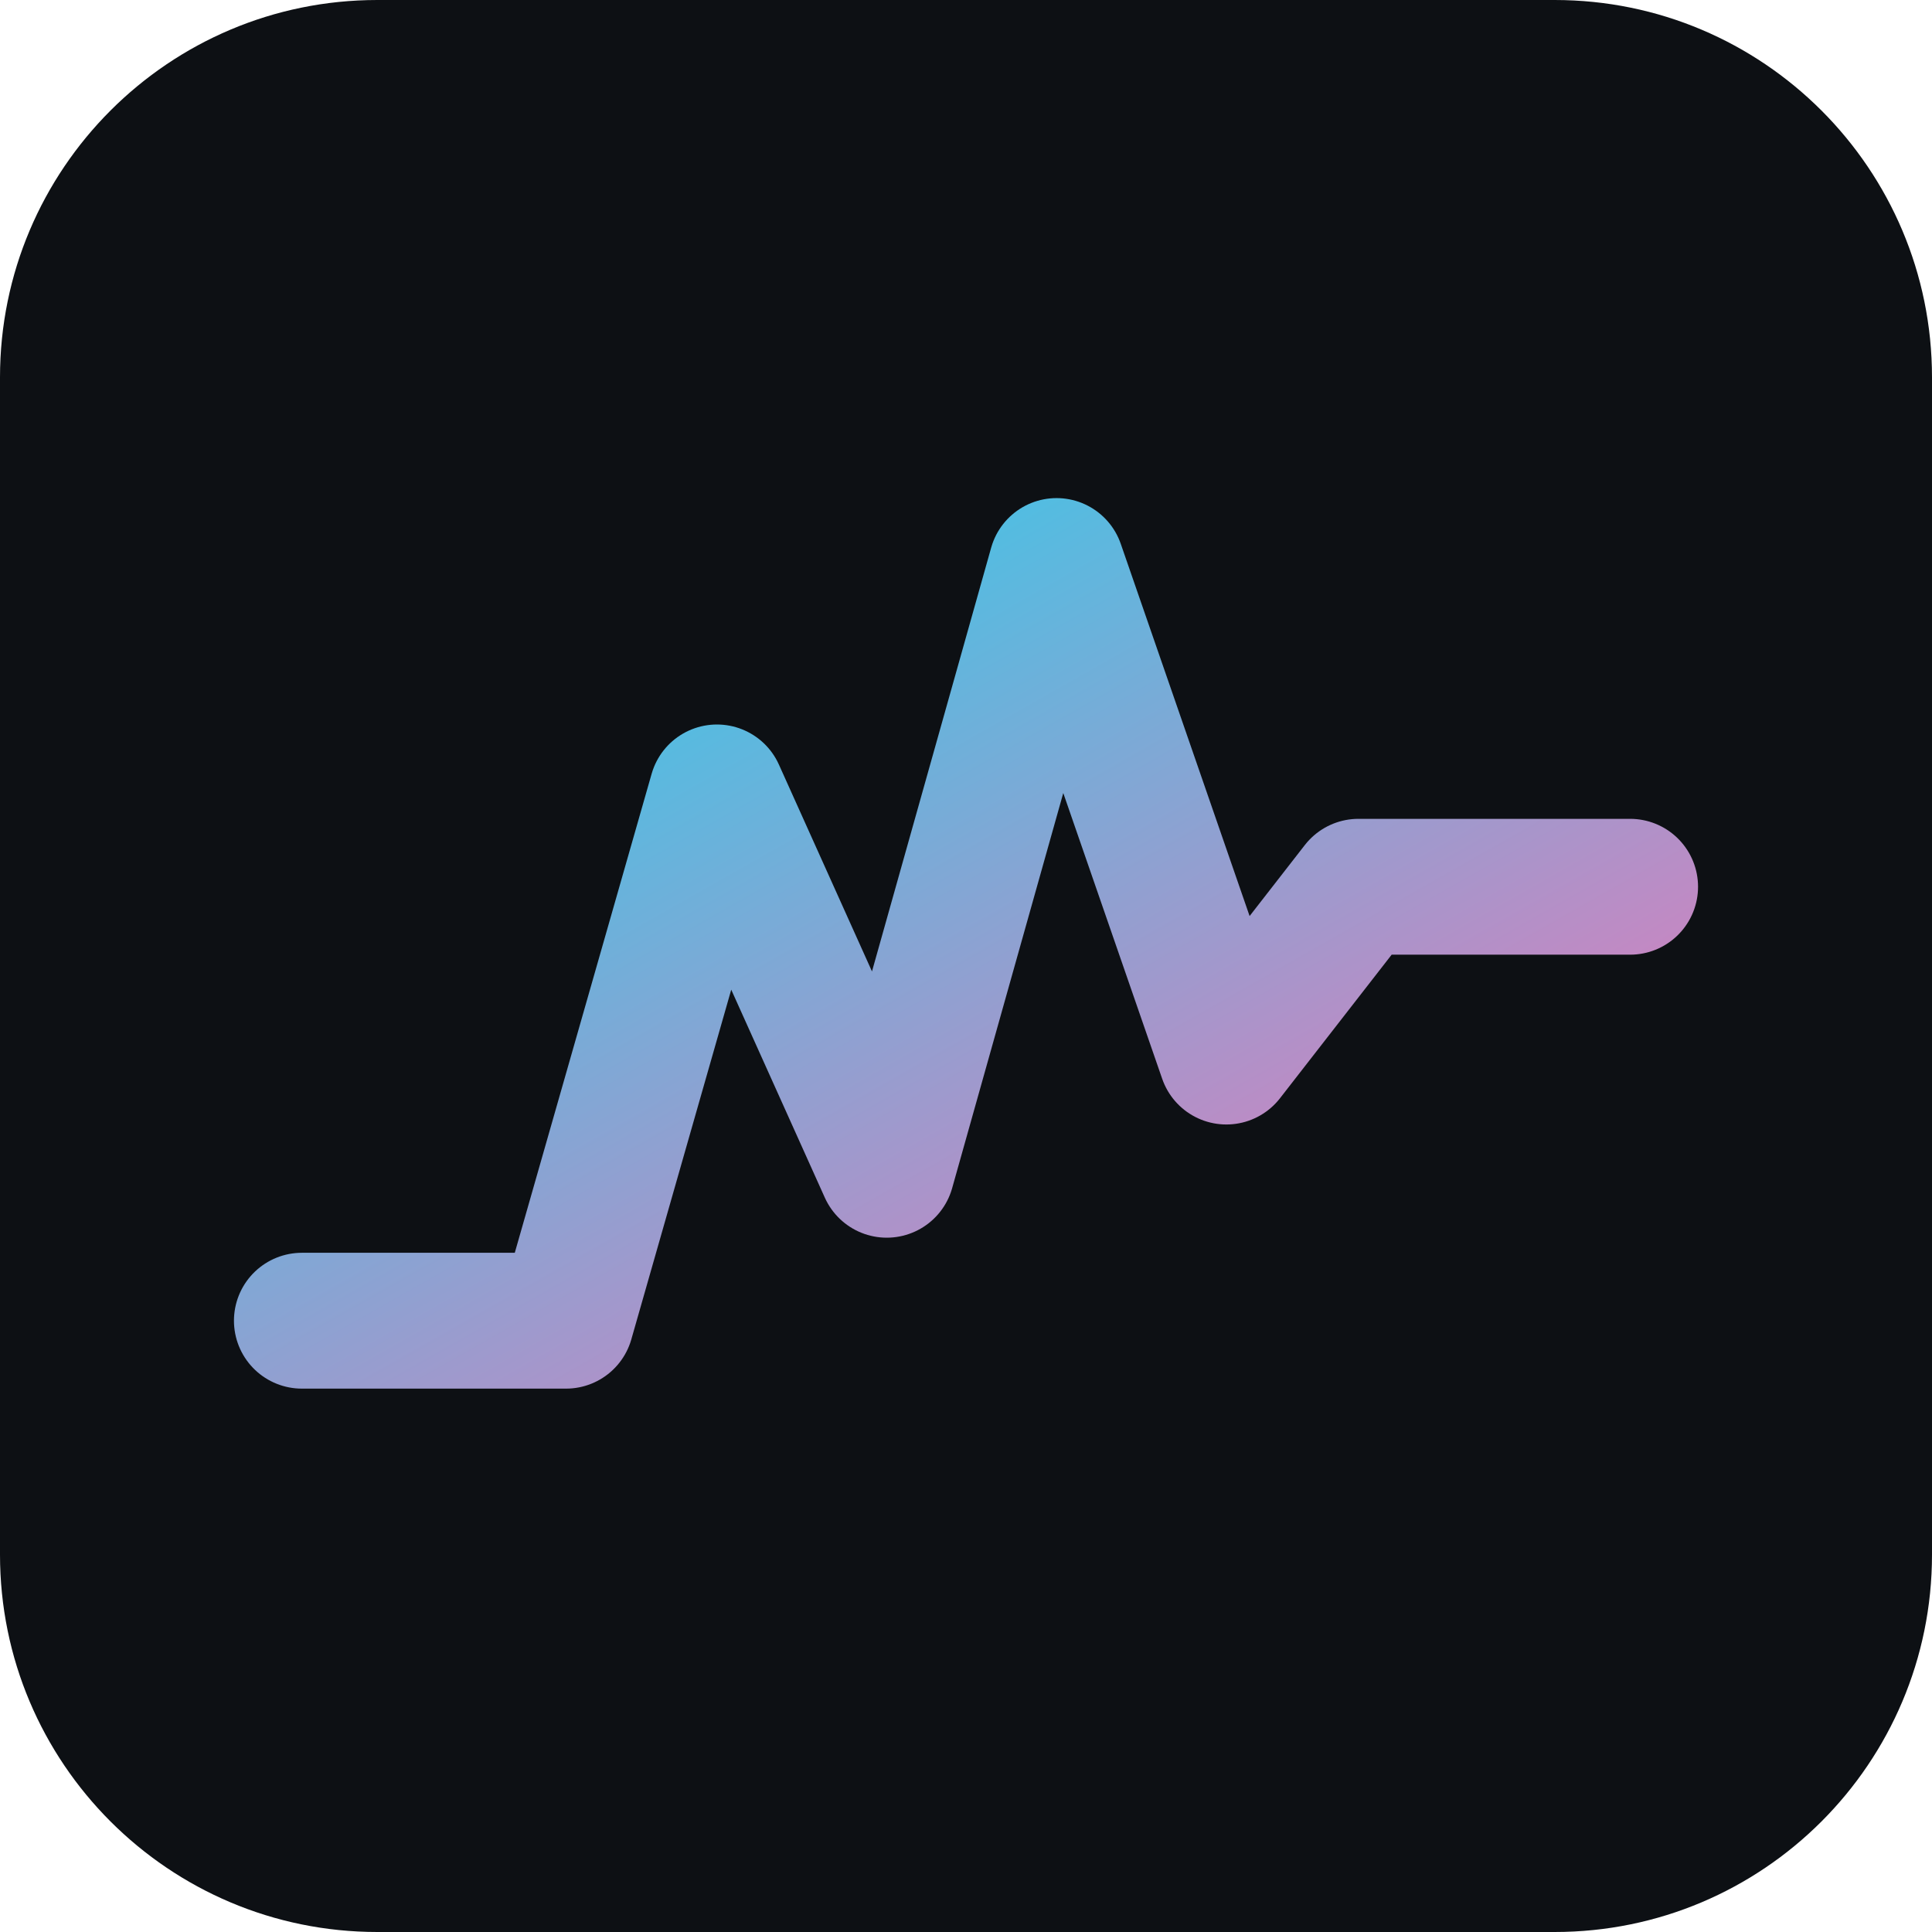
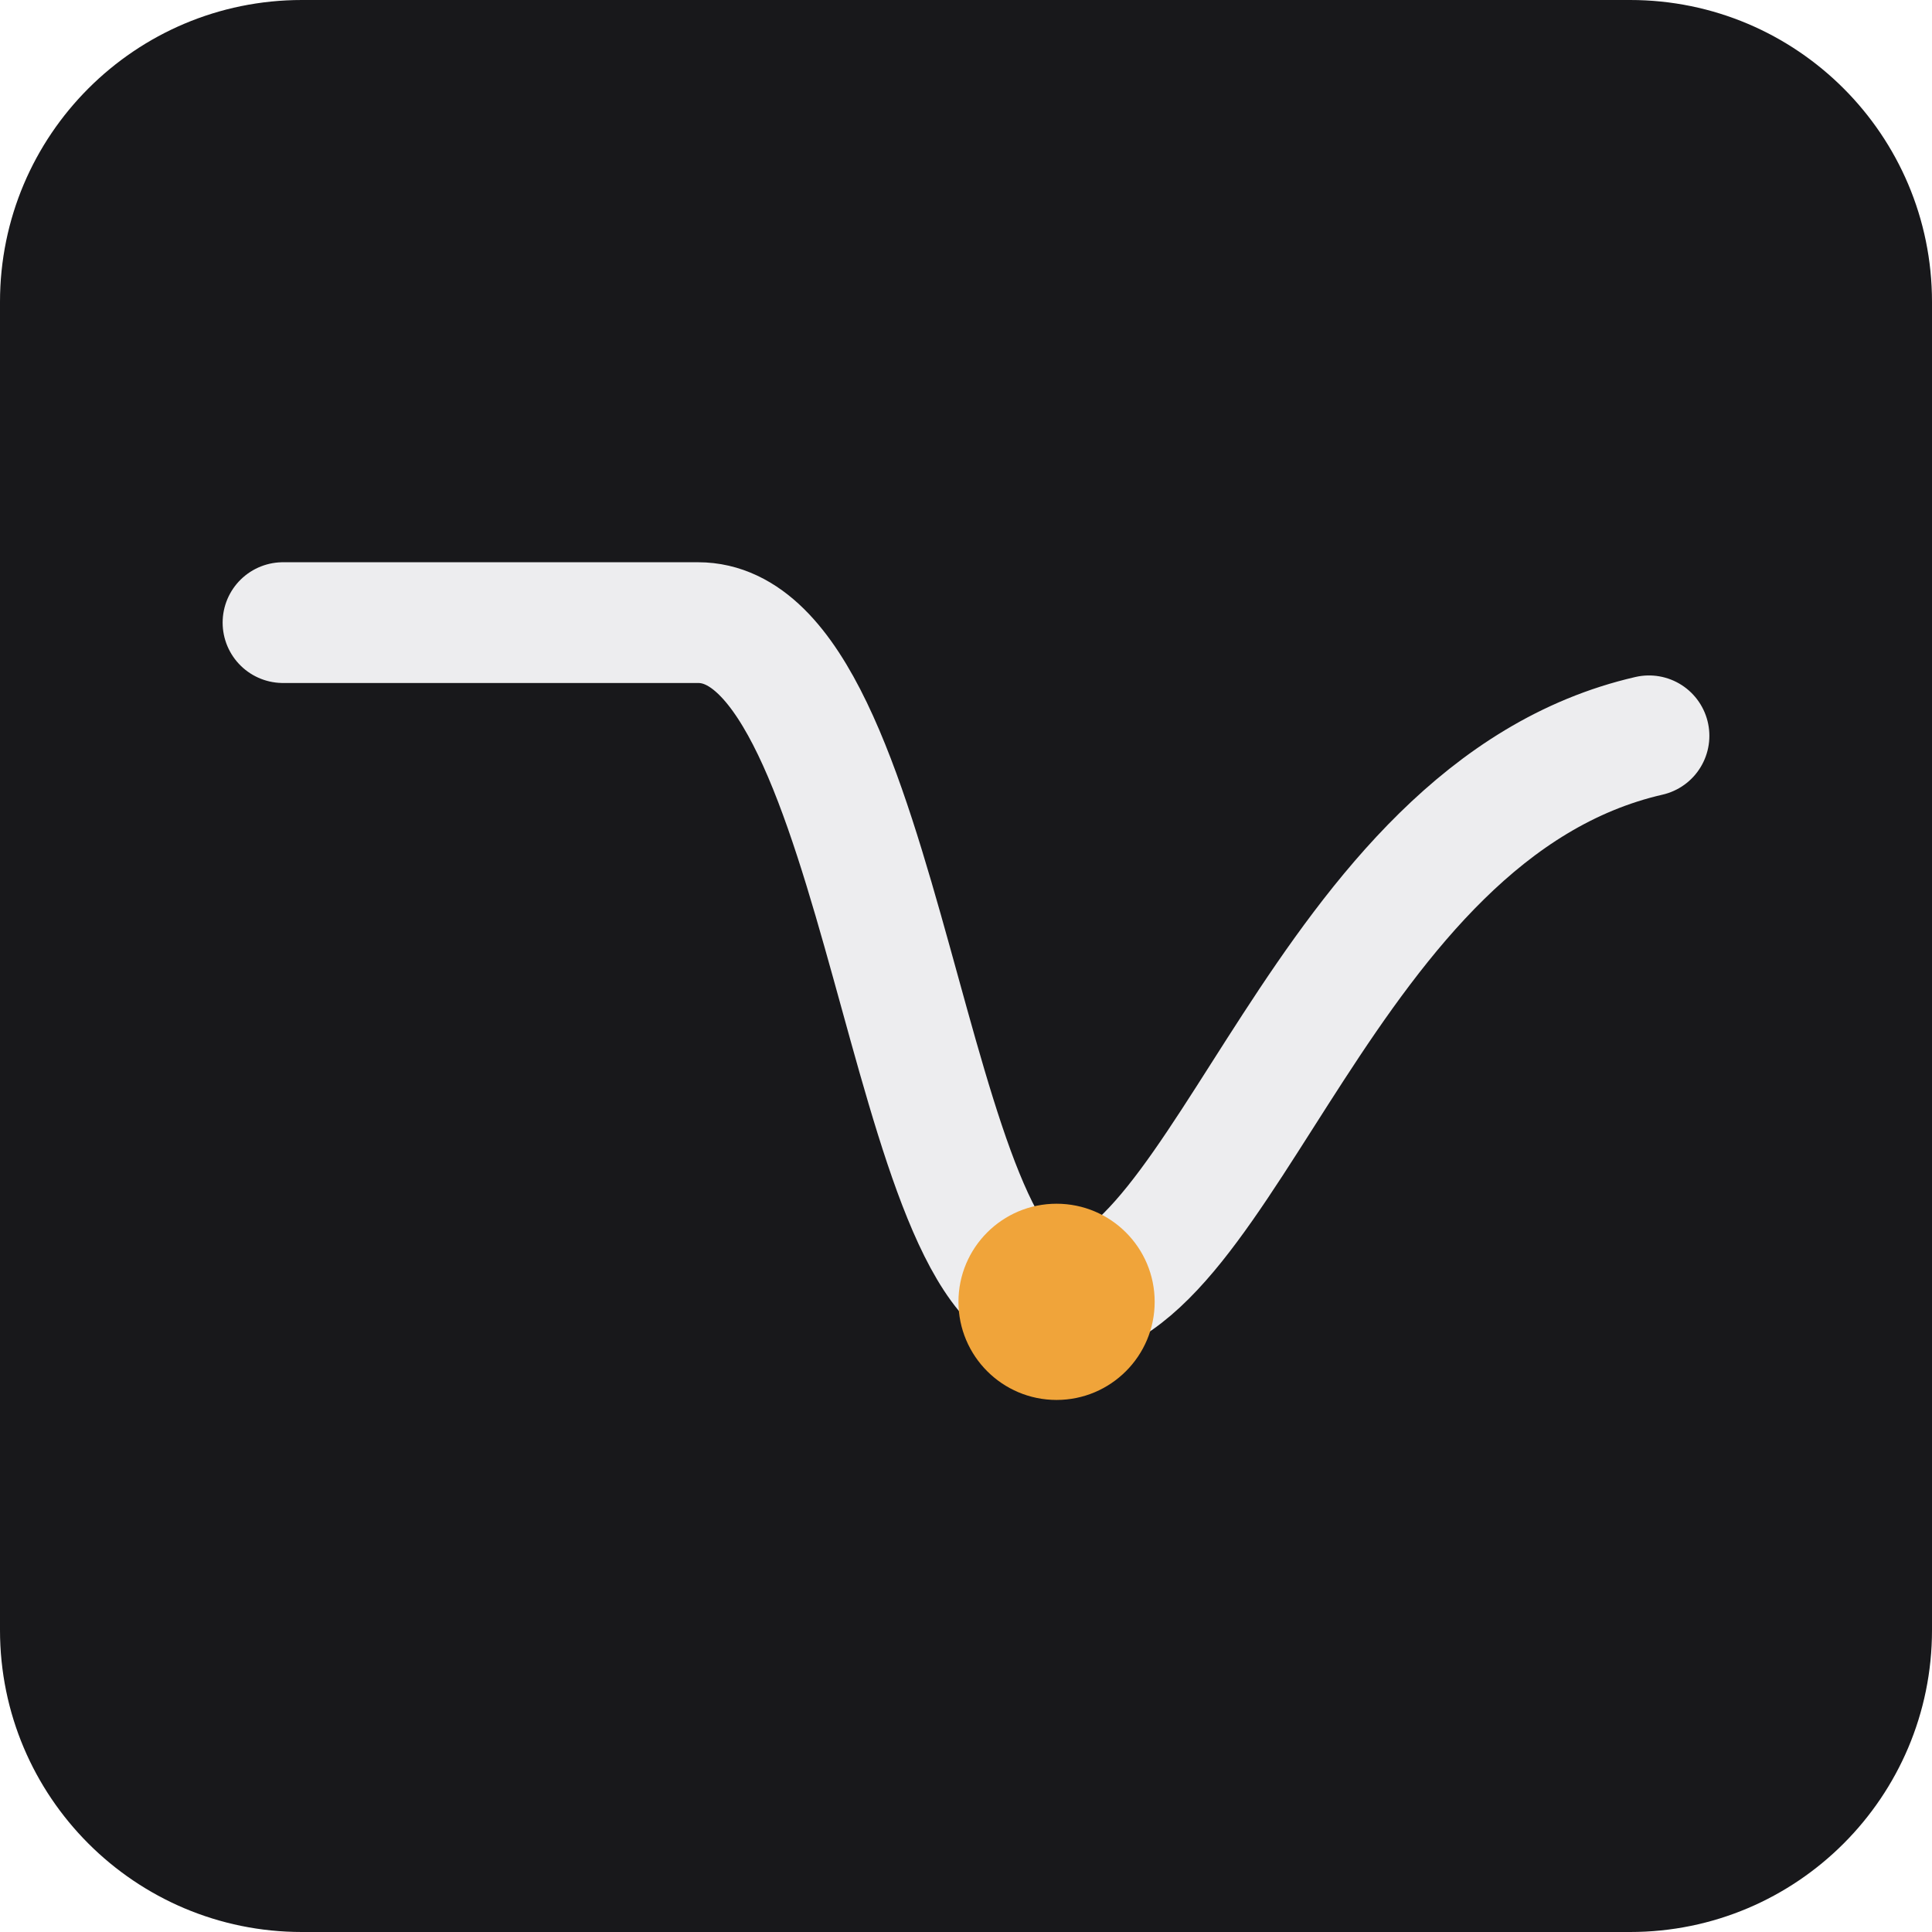
<svg xmlns="http://www.w3.org/2000/svg" viewBox="0 0 1024 1024">
-   <defs>
-     <linearGradient id="g" x1="0" y1="0" x2="1" y2="1">
-       <stop offset="0" stop-color="#22d3ee" />
-       <stop offset="1" stop-color="#f472b6" />
-     </linearGradient>
-   </defs>
-   <rect width="1024" height="1024" rx="200" fill="#0d1014" />
-   <path d="M160 700 L300 700 L380 420 L470 620 L560 300 L650 560 L720 470 L864 470" fill="none" stroke="url(#g)" stroke-width="72" stroke-linecap="round" stroke-linejoin="round" />
+   <rect width="1024" height="1024" rx="160" fill="#18181b" />
+   <path d="M150 330 L370 330 C470 330 480 690 560 690 C650 690 700 430 874 390" fill="none" stroke="#ededef" stroke-width="64" stroke-linecap="round" stroke-linejoin="round" />
+   <circle cx="560" cy="690" r="52" fill="#f0a43a" />
</svg>
